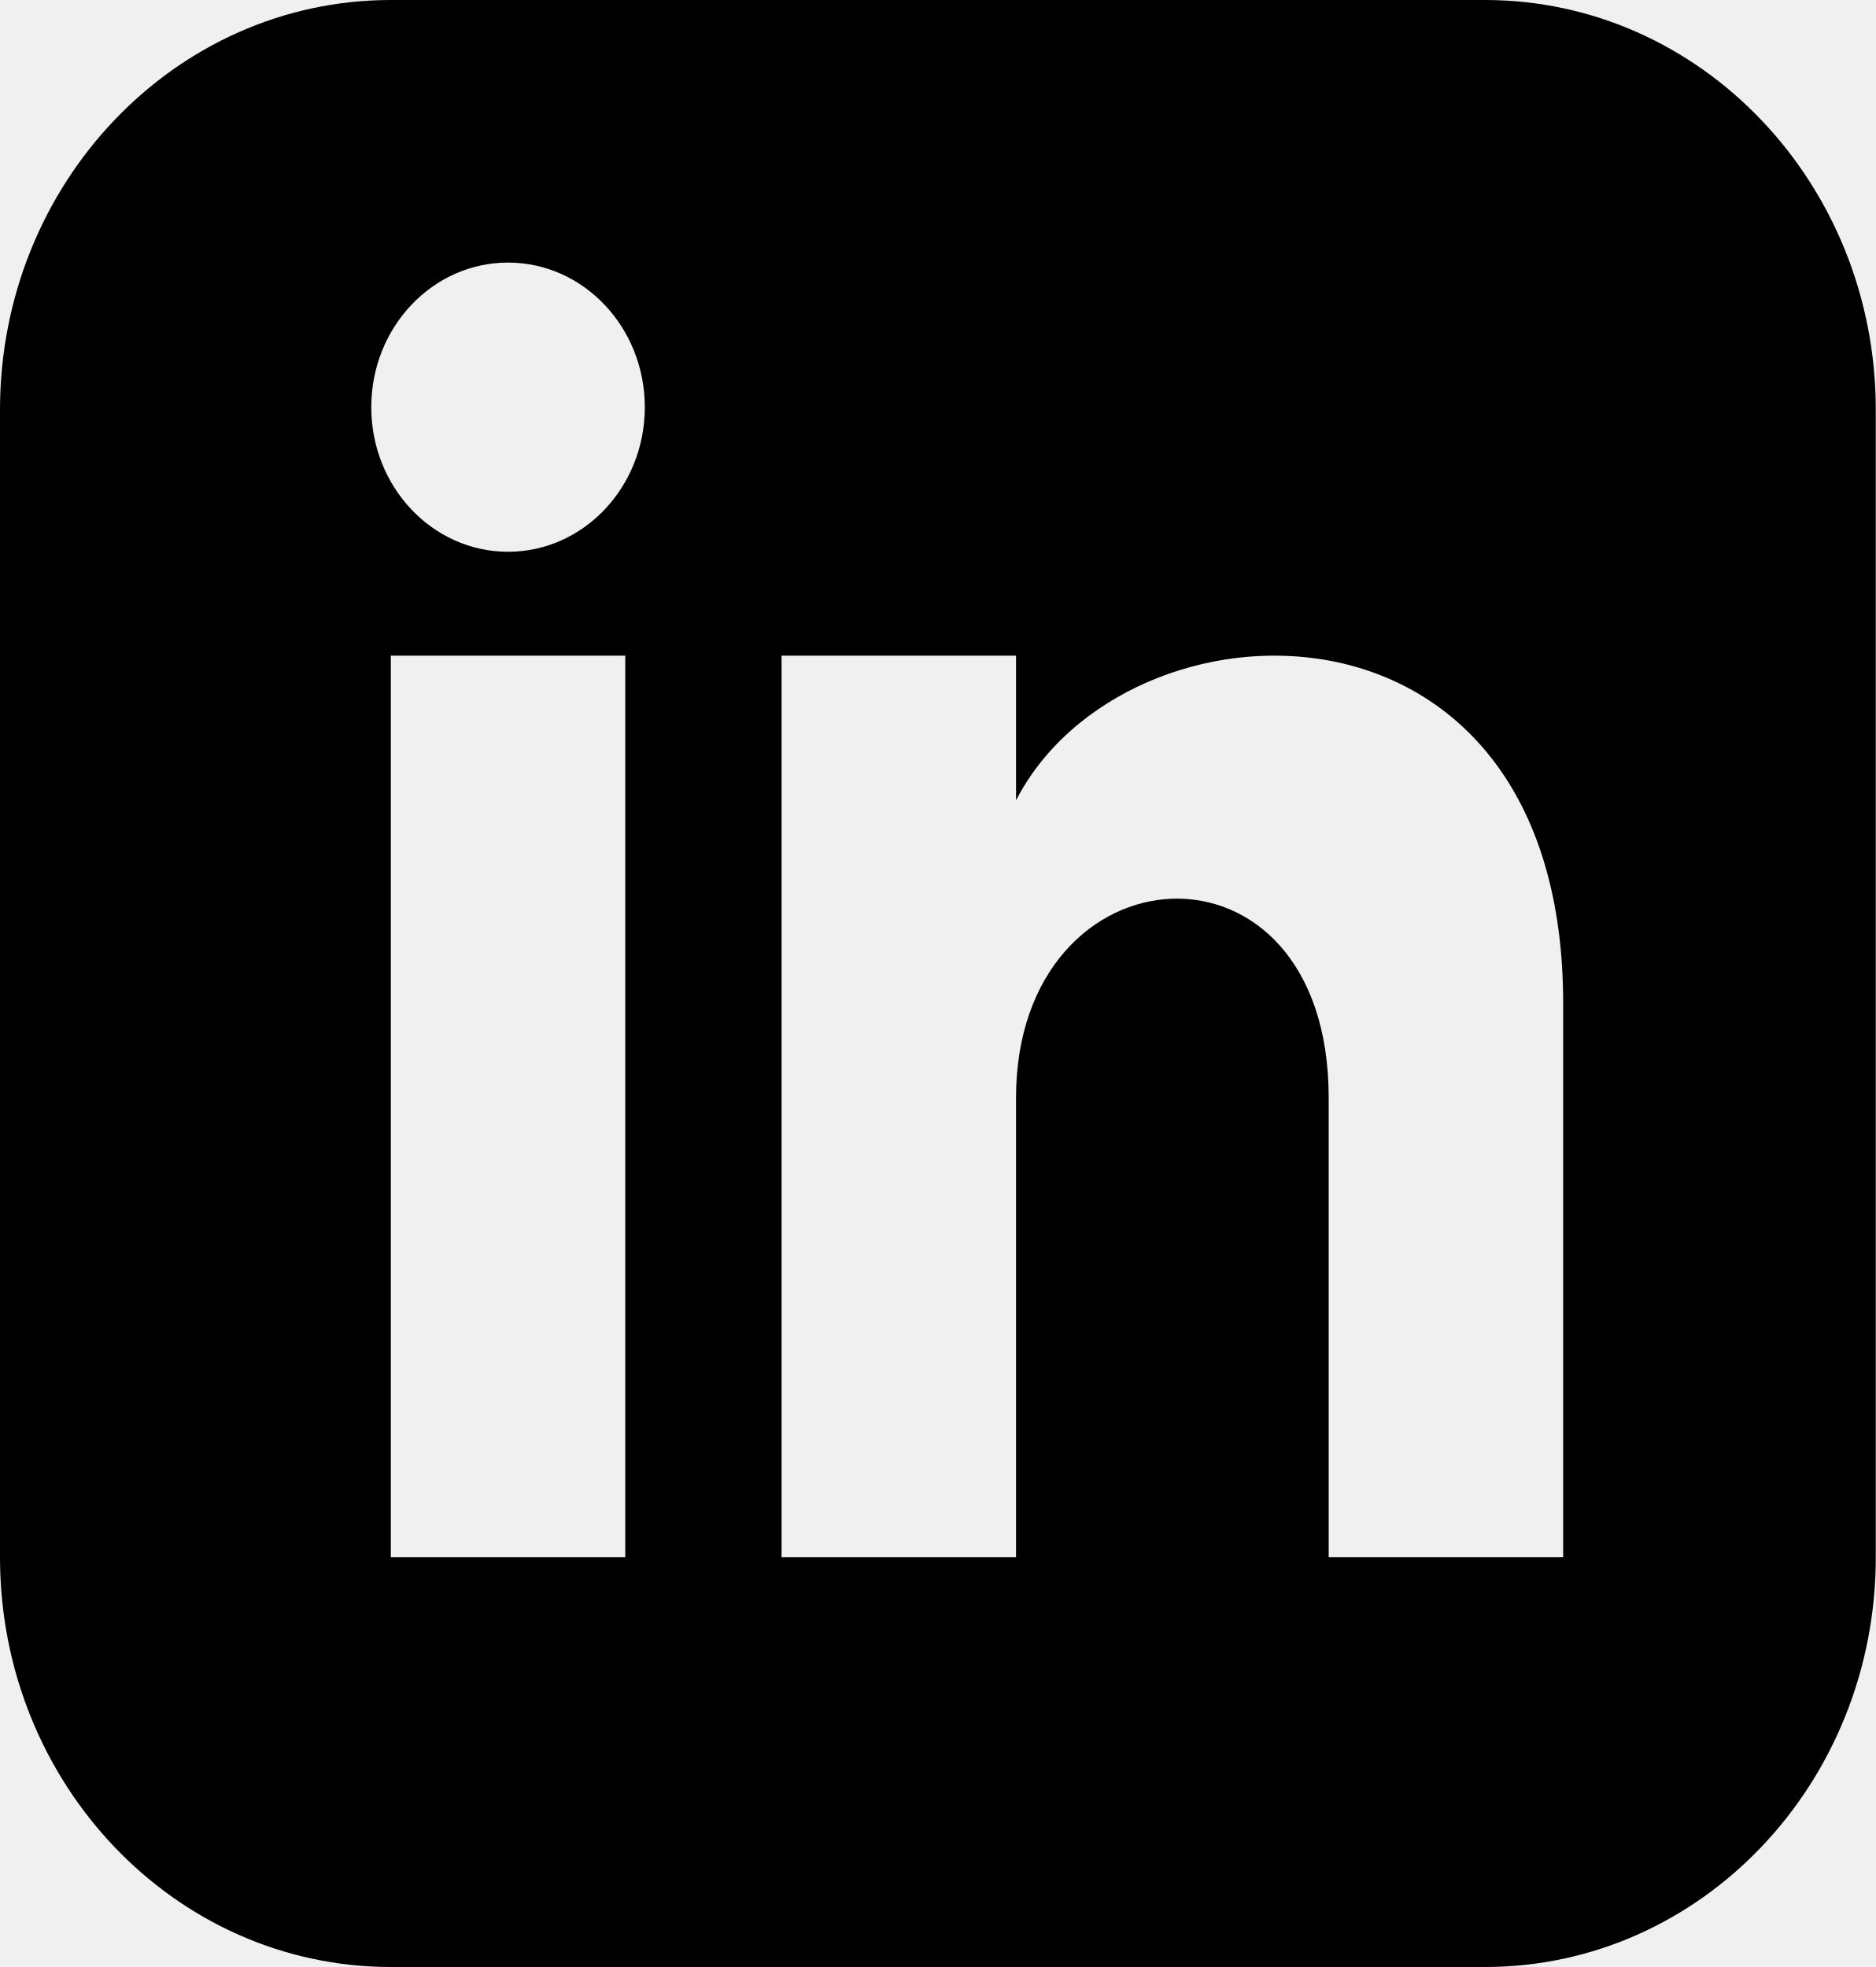
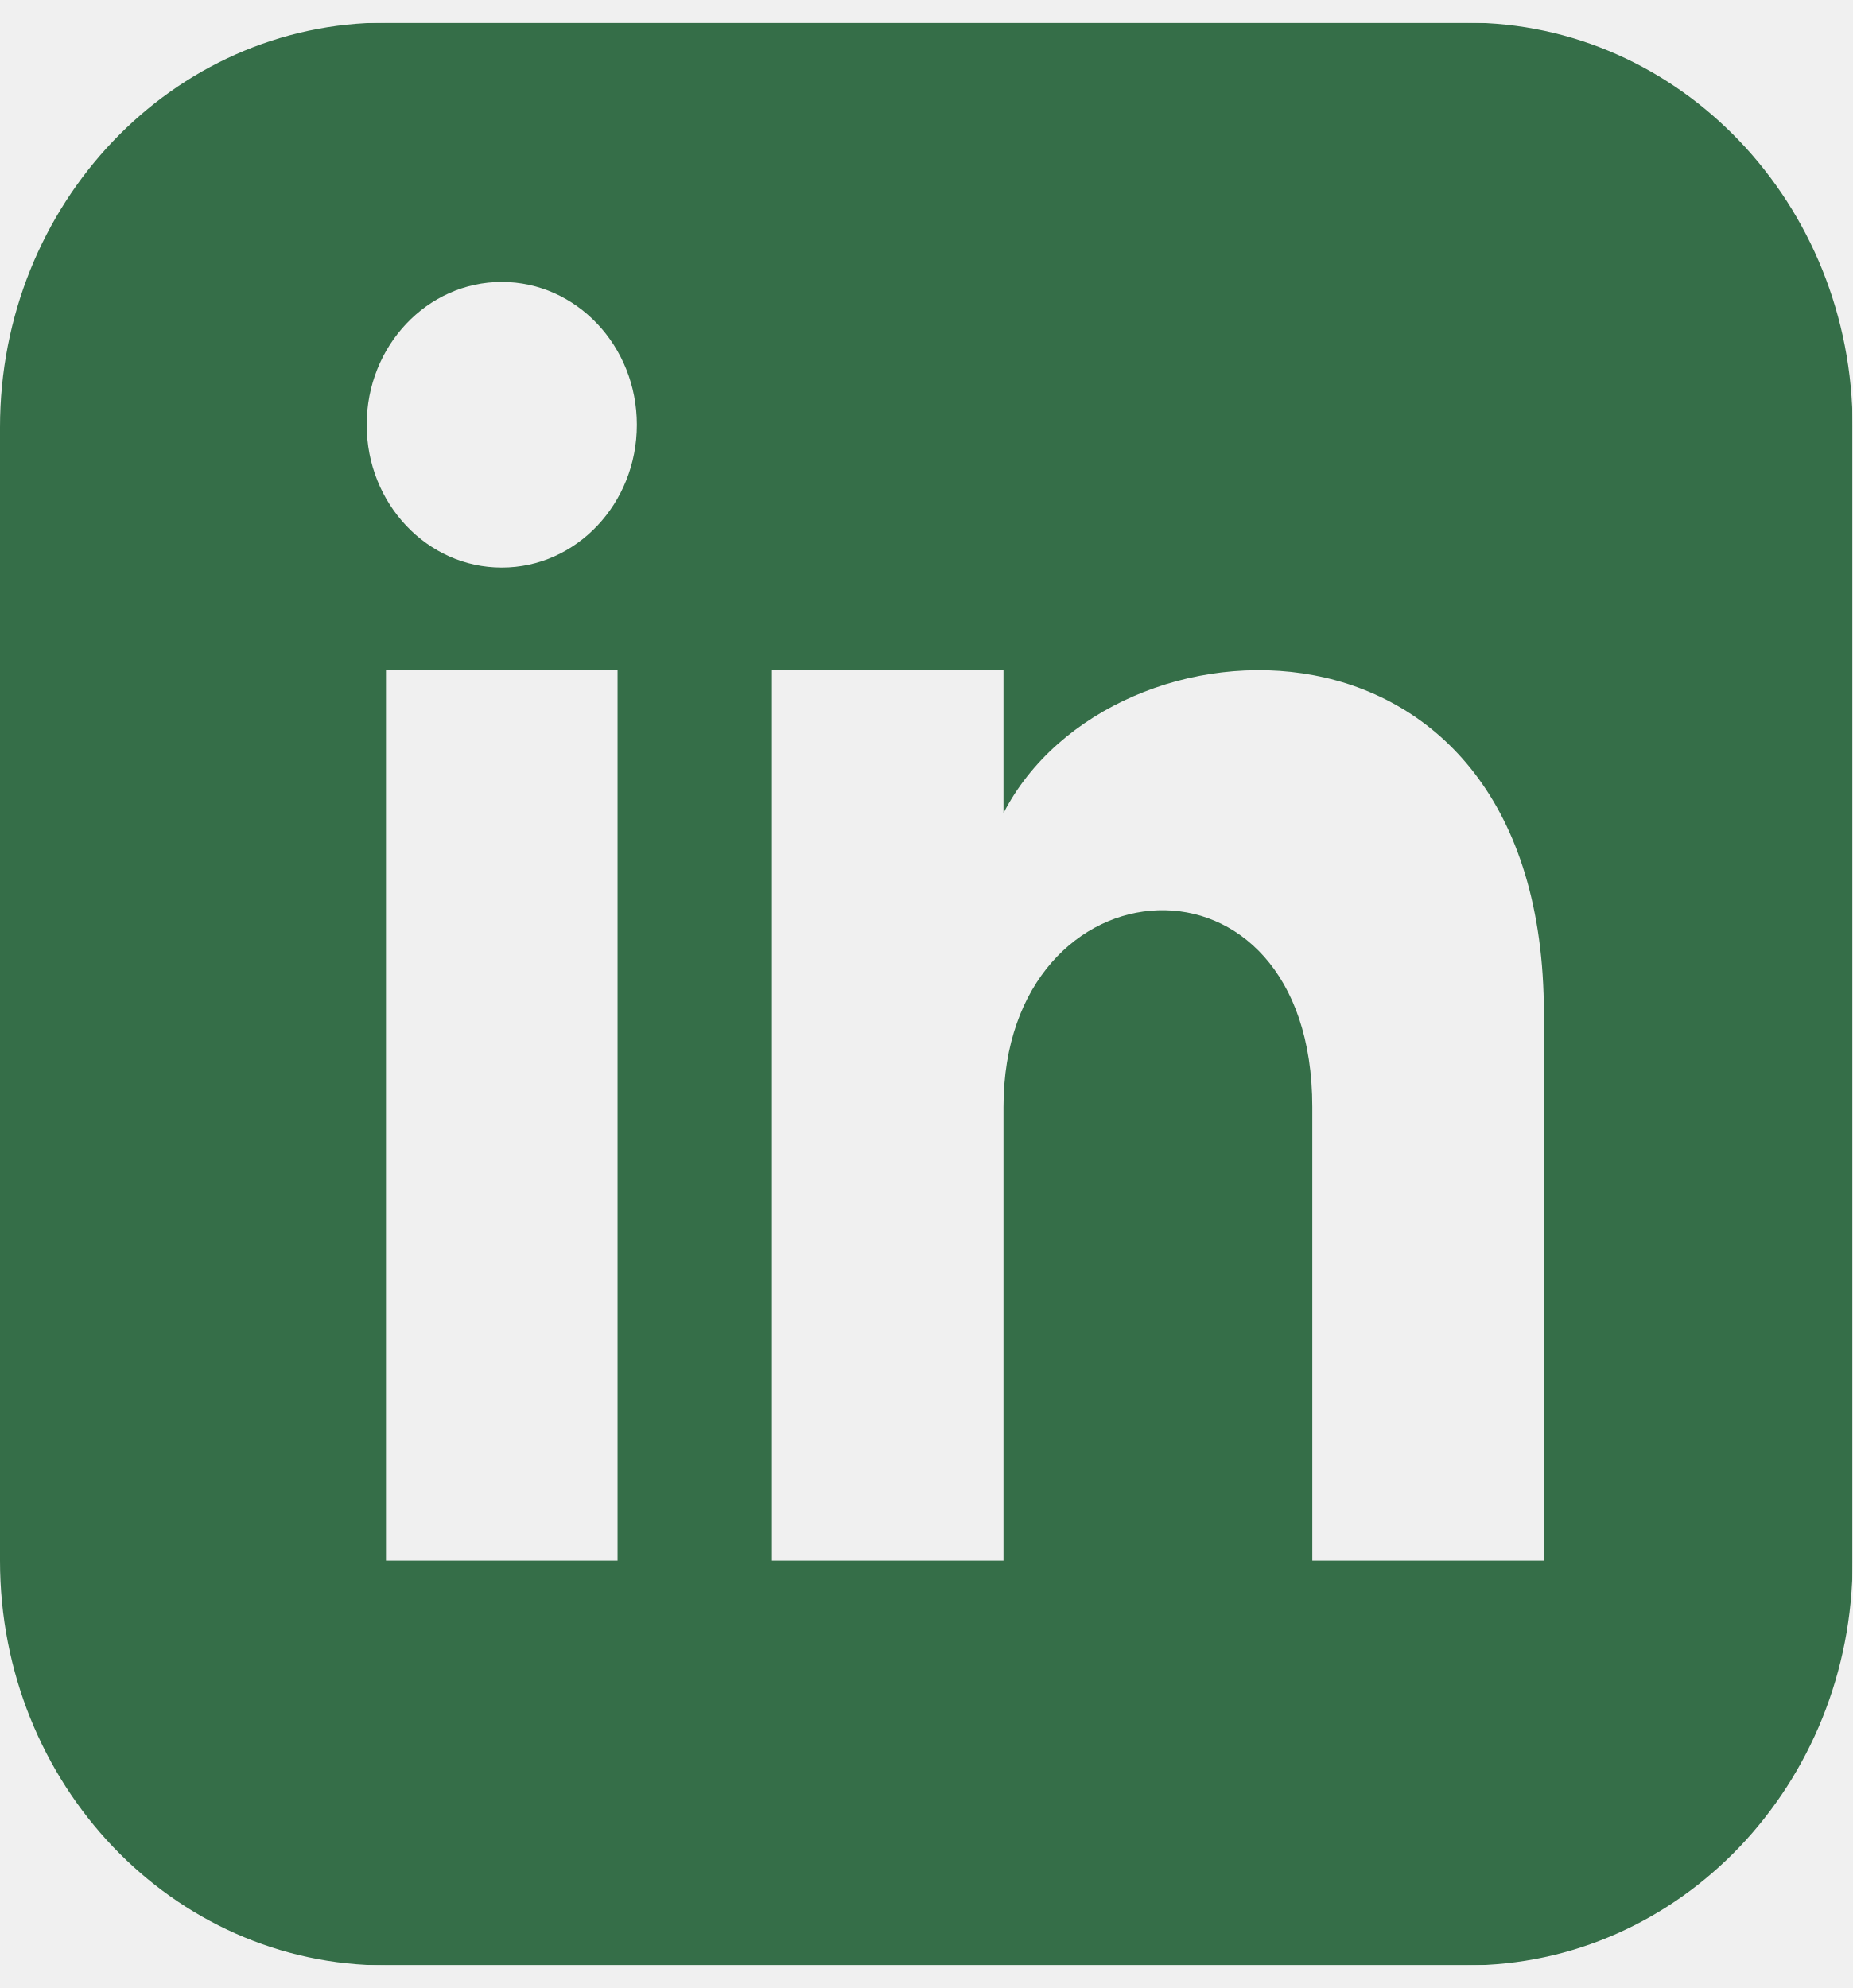
- <svg xmlns="http://www.w3.org/2000/svg" width="41" height="43" viewBox="0 0 41 43" fill="none">
-   <g clip-path="url(#clip0_2_3441)">
-     <path d="M32.458 0H8.542C3.825 0 0 4.012 0 8.958V34.042C0 38.989 3.825 43 8.542 43H32.458C37.177 43 41 38.989 41 34.042V8.958C41 4.012 37.177 0 32.458 0ZM13.667 34.042H8.542V14.333H13.667V34.042ZM11.104 12.062C9.454 12.062 8.115 10.646 8.115 8.901C8.115 7.156 9.454 5.74 11.104 5.74C12.754 5.74 14.094 7.156 14.094 8.901C14.094 10.646 12.756 12.062 11.104 12.062ZM34.167 34.042H29.042V24.001C29.042 17.967 22.208 18.424 22.208 24.001V34.042H17.083V14.333H22.208V17.496C24.593 12.862 34.167 12.52 34.167 21.932V34.042Z" fill="black" />
+ <svg xmlns="http://www.w3.org/2000/svg" width="41" height="44" viewBox="0 0 41 44" fill="none">
+   <g clip-path="url(#clip0_177_8)">
+     <mask id="mask0_177_8" style="mask-type:luminance" maskUnits="userSpaceOnUse" x="0" y="0" width="41" height="44">
+       <path d="M41 0.5H0V43.5H41V0.5Z" fill="white" />
+     </mask>
+     <g mask="url(#mask0_177_8)">
+       <path d="M32.458 0.5H8.542C3.825 0.5 0 4.512 0 9.458V34.542C0 39.489 3.825 43.5 8.542 43.5H32.458C37.177 43.5 41 39.489 41 34.542V9.458C41 4.512 37.177 0.5 32.458 0.5ZM13.667 34.542H8.542V14.833H13.667V34.542ZM11.104 12.562C9.454 12.562 8.115 11.146 8.115 9.401C8.115 7.656 9.454 6.24 11.104 6.24C12.754 6.24 14.094 7.656 14.094 9.401C14.094 11.146 12.756 12.562 11.104 12.562ZM34.167 34.542H29.042V24.501C29.042 18.467 22.208 18.924 22.208 24.501V34.542H17.083V14.833H22.208V17.996C24.593 13.362 34.167 13.02 34.167 22.432V34.542Z" fill="#356E48" />
+     </g>
  </g>
  <defs>
-     <clipPath id="clip0_2_3441">
-       <rect width="41" height="43" fill="white" />
+     <clipPath id="clip0_177_8">
+       <rect width="41" height="43" fill="white" transform="translate(0 0.5)" />
    </clipPath>
  </defs>
</svg>
